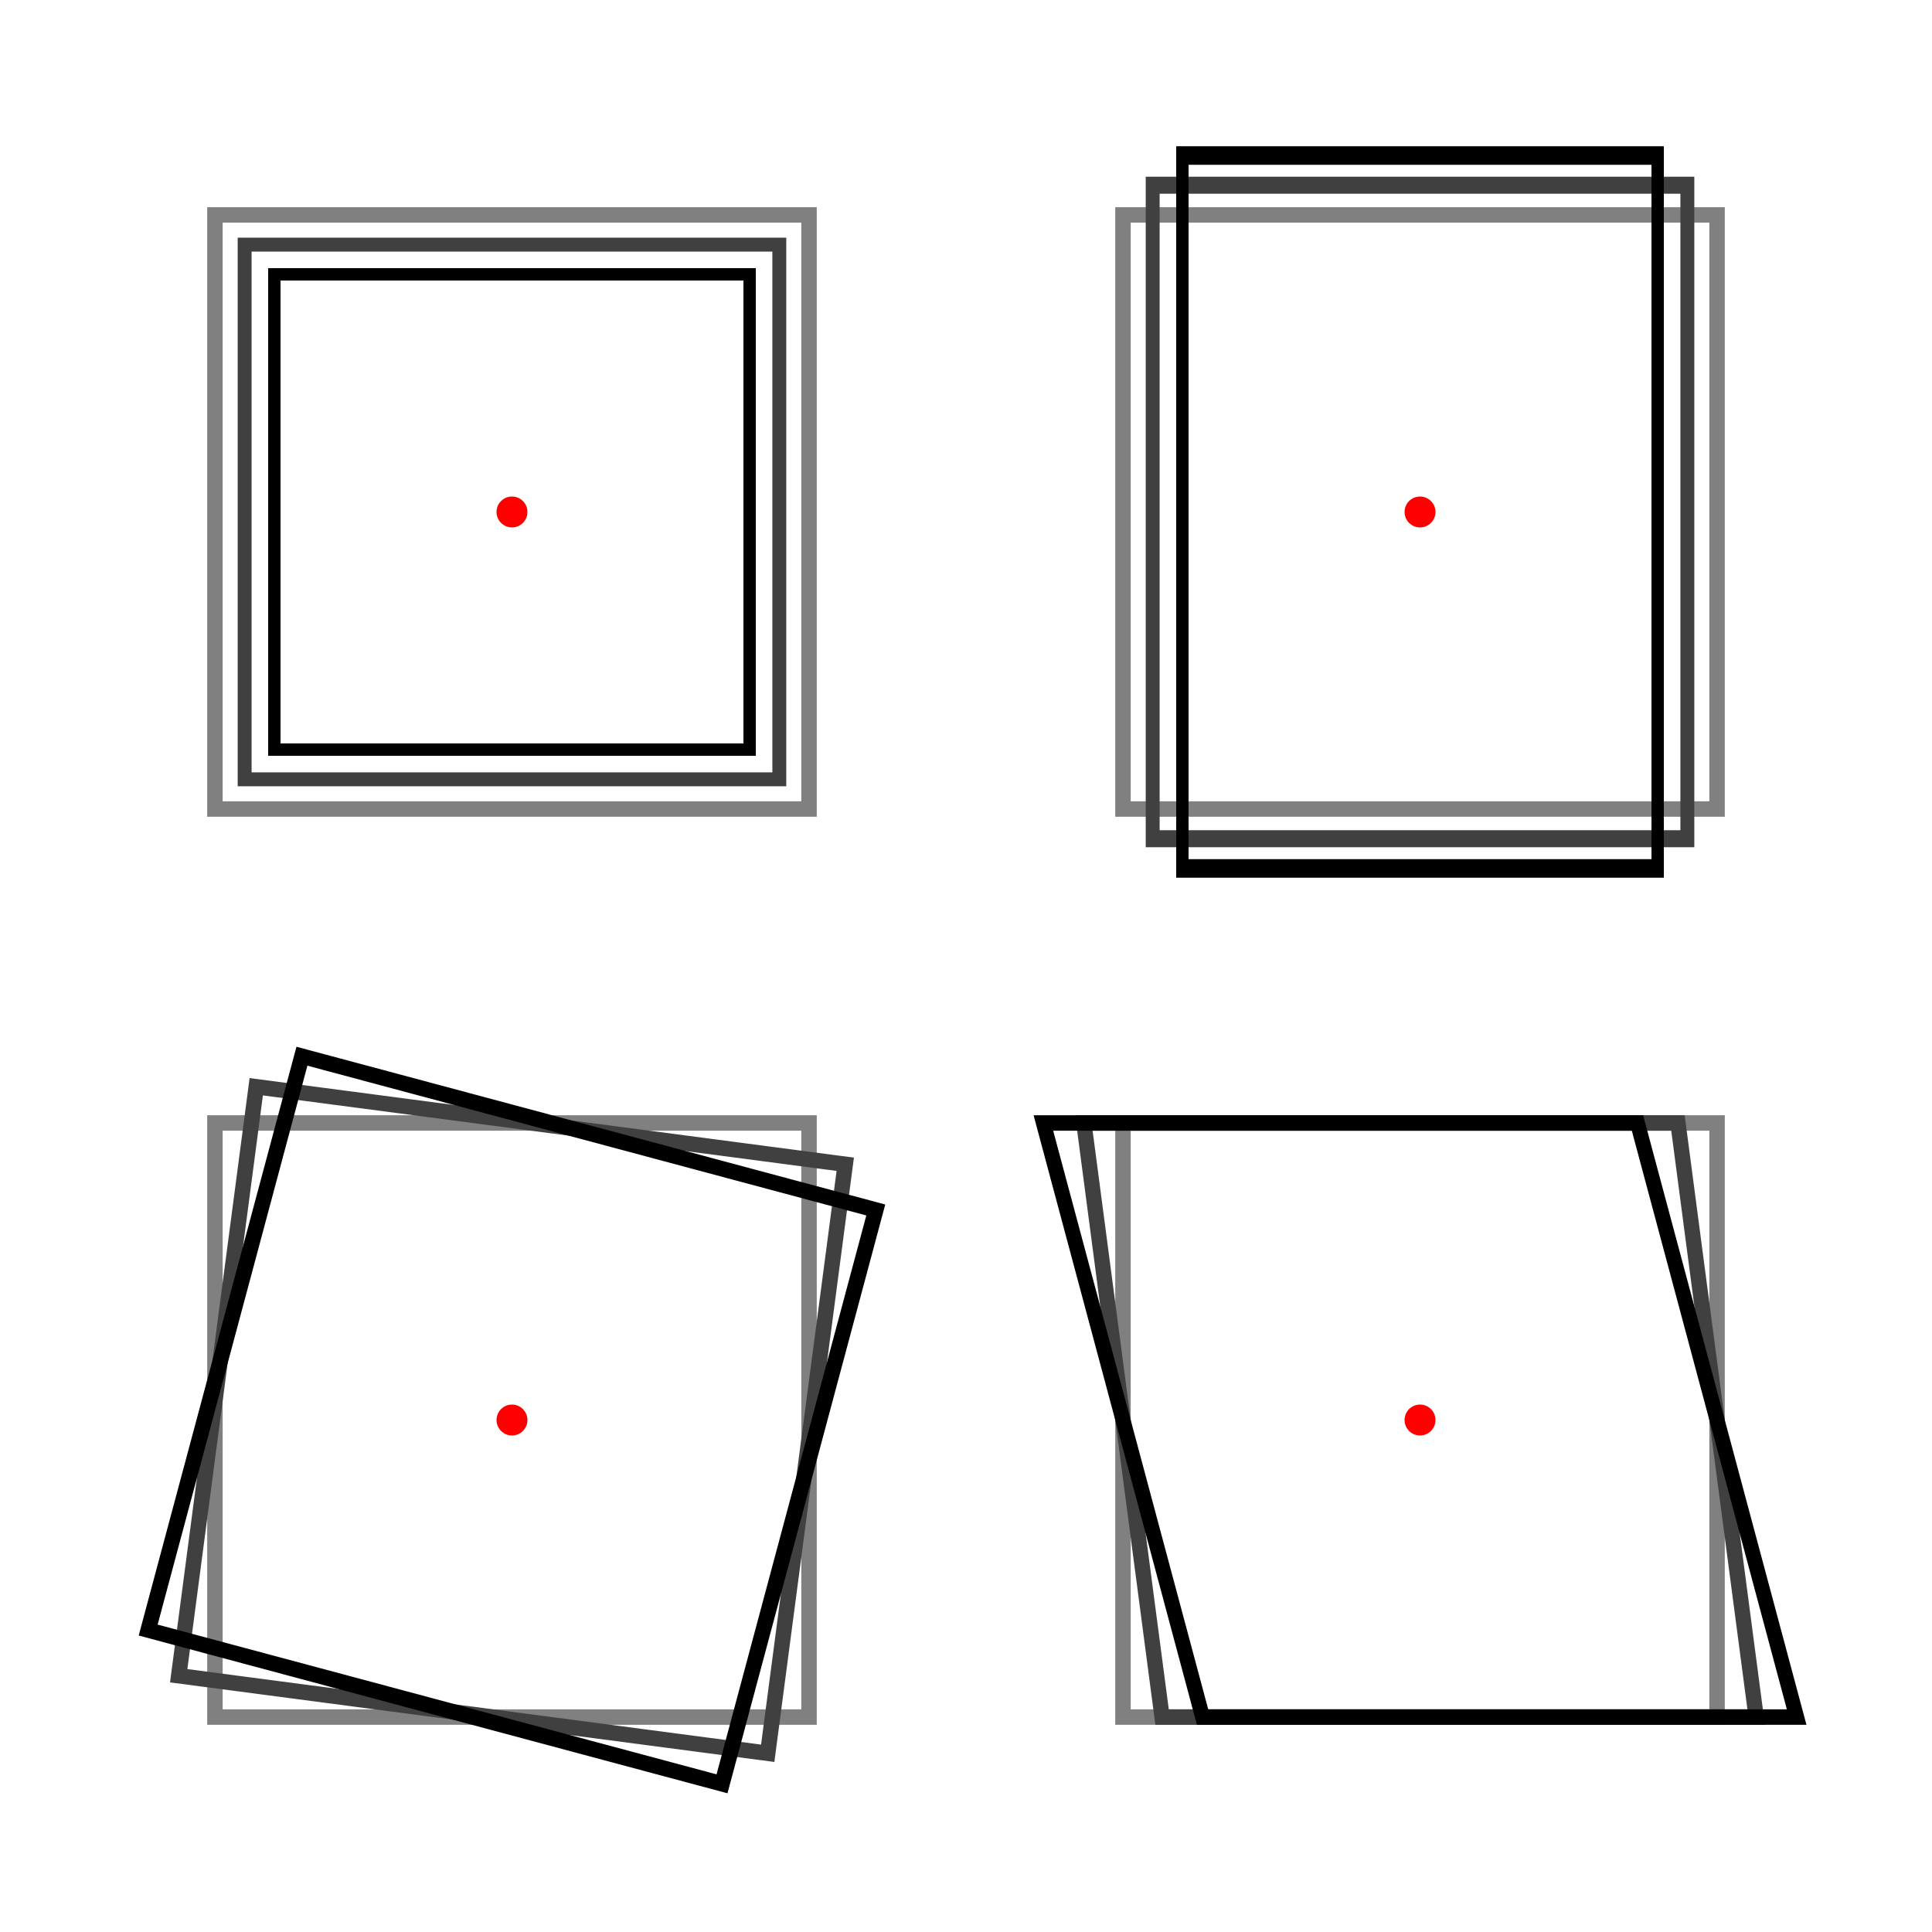
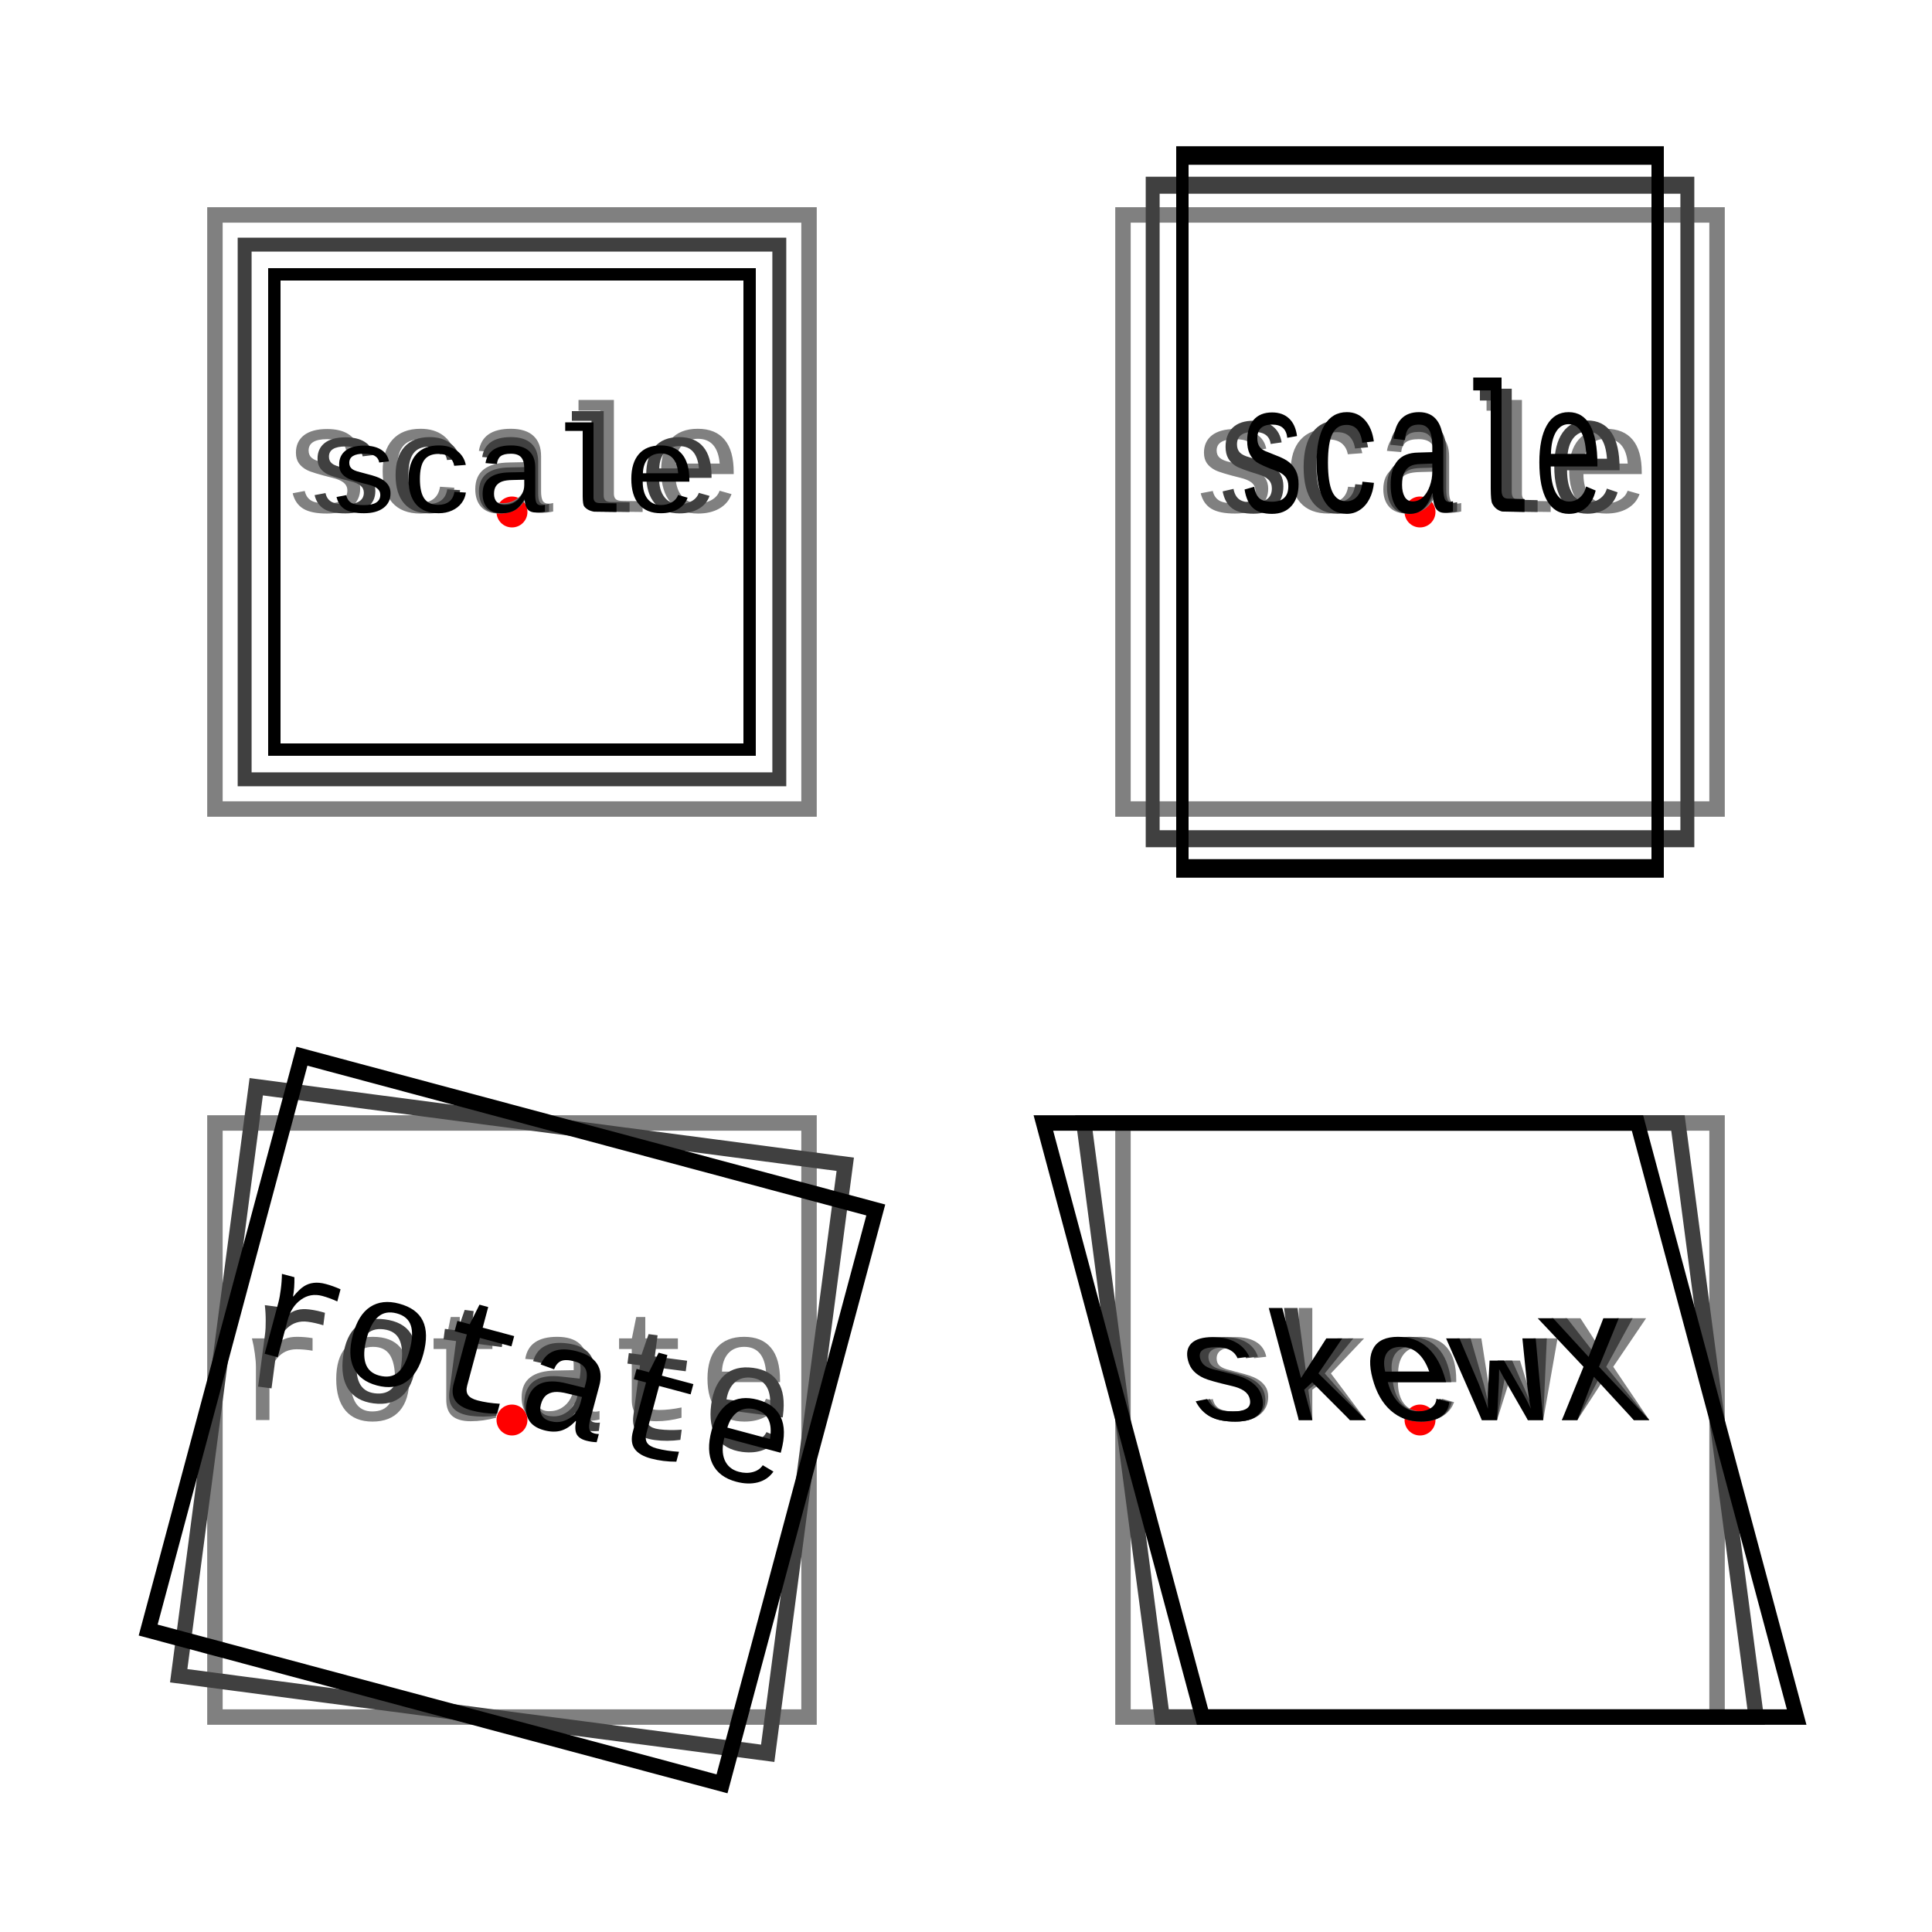
<svg xmlns="http://www.w3.org/2000/svg" id="root" width="250px" height="250px" xlink="http://www.w3.org/1999/xlink" version="1.1">
-   <defs id="u1jxe19lk9" />
-   <g id="uf3u47a6muc" transform="translate(66.25 66.25)">
-     <circle cx="0" cy="0" r="2" id="rfj40mqt8vq" fill="rgba(255, 0, 0, 1)" />
-     <g id="a54gfhhyt8o">
-       <rect x="-38.438" y="-38.438" width="76.875" height="76.875" fill="rgba(0, 0, 0, 0)" stroke="rgba(128, 128, 128, 1)" stroke-width="2" id="ztri246n5ss" />
+   <defs id="g0665c71c5i" />
+   <g id="va4vx439m2b" transform="translate(66.25 66.25)">
+     <circle cx="0" cy="0" r="2" id="759if4qskgc" fill="rgba(255, 0, 0, 1)" />
+     <g id="e0j1696bcfj">
+       <rect x="-38.438" y="-38.438" width="76.875" height="76.875" fill="rgba(0, 0, 0, 0)" stroke="rgba(128, 128, 128, 1)" stroke-width="2" id="xgfe6px4tl" />
+       <text x="0" y="0" fill="rgba(128, 128, 128, 1)" font-size="20" font-family="Courier New" text-anchor="middle" id="x9g5xovraye">
+         <tspan id="ye478eutskm">scale</tspan>
+       </text>
    </g>
-     <g id="qfakflwicl" transform="scale(0.9)">
-       <rect x="-38.438" y="-38.438" width="76.875" height="76.875" fill="rgba(0, 0, 0, 0)" stroke="rgba(64, 64, 64, 1)" stroke-width="2" id="g9nln3lnobo" />
+     <g id="g0vglwgztyc" transform="scale(0.9)">
+       <rect x="-38.438" y="-38.438" width="76.875" height="76.875" fill="rgba(0, 0, 0, 0)" stroke="rgba(64, 64, 64, 1)" stroke-width="2" id="rt9vohqe1yc" />
+       <text x="0" y="0" fill="rgba(64, 64, 64, 1)" font-size="20" font-family="Courier New" text-anchor="middle" id="xorlxcp7wc">
+         <tspan id="loaxju3wj68">scale</tspan>
+       </text>
    </g>
-     <g id="82scmbg7q59" transform="scale(0.8)">
-       <rect x="-38.438" y="-38.438" width="76.875" height="76.875" fill="rgba(0, 0, 0, 0)" stroke="rgba(0, 0, 0, 1)" stroke-width="2" id="0fq209zrwoz" />
+     <g id="pbmmp63lrt" transform="scale(0.8)">
+       <rect x="-38.438" y="-38.438" width="76.875" height="76.875" fill="rgba(0, 0, 0, 0)" stroke="rgba(0, 0, 0, 1)" stroke-width="2" id="vibplvw7zl" />
+       <text x="0" y="0" fill="rgba(0, 0, 0, 1)" font-size="20" font-family="Courier New" text-anchor="middle" id="waux25pkah8">
+         <tspan id="oazu4drhwol">scale</tspan>
+       </text>
    </g>
  </g>
-   <g id="p8mhumzta1e" transform="translate(183.75 66.25)">
-     <circle cx="0" cy="0" r="2" id="ezw1eanako6" fill="rgba(255, 0, 0, 1)" />
-     <g id="2aefby2lg5e">
-       <rect x="-38.438" y="-38.438" width="76.875" height="76.875" fill="rgba(0, 0, 0, 0)" stroke="rgba(128, 128, 128, 1)" stroke-width="2" id="p0dadkrpuk" />
+   <g id="92j2ng95dbv" transform="translate(183.75 66.25)">
+     <circle cx="0" cy="0" r="2" id="wujm0ystrp" fill="rgba(255, 0, 0, 1)" />
+     <g id="vvn0ntklfr">
+       <rect x="-38.438" y="-38.438" width="76.875" height="76.875" fill="rgba(0, 0, 0, 0)" stroke="rgba(128, 128, 128, 1)" stroke-width="2" id="b7hnfxfjlnl" />
+       <text x="0" y="0" fill="rgba(128, 128, 128, 1)" font-size="20" font-family="Courier New" text-anchor="middle" id="h1nwx4orhhi">
+         <tspan id="059sh6kade07">scale</tspan>
+       </text>
    </g>
-     <g id="kb4ay8fu6xh" transform="scale(0.9 1.1)">
-       <rect x="-38.438" y="-38.438" width="76.875" height="76.875" fill="rgba(0, 0, 0, 0)" stroke="rgba(64, 64, 64, 1)" stroke-width="2" id="6js69euteyh" />
+     <g id="b9k3i4248du" transform="scale(0.9 1.1)">
+       <rect x="-38.438" y="-38.438" width="76.875" height="76.875" fill="rgba(0, 0, 0, 0)" stroke="rgba(64, 64, 64, 1)" stroke-width="2" id="w6xy2o9sf8r" />
+       <text x="0" y="0" fill="rgba(64, 64, 64, 1)" font-size="20" font-family="Courier New" text-anchor="middle" id="dvxn0qtjsz">
+         <tspan id="3cwh0gvfric">scale</tspan>
+       </text>
    </g>
-     <g id="4cb456eoksn" transform="scale(0.8 1.2)">
-       <rect x="-38.438" y="-38.438" width="76.875" height="76.875" fill="rgba(0, 0, 0, 0)" stroke="rgba(0, 0, 0, 1)" stroke-width="2" id="a0pud0dfmu5" />
+     <g id="5v7rzmnmp13" transform="scale(0.8 1.2)">
+       <rect x="-38.438" y="-38.438" width="76.875" height="76.875" fill="rgba(0, 0, 0, 0)" stroke="rgba(0, 0, 0, 1)" stroke-width="2" id="3emcmvtcakt" />
+       <text x="0" y="0" fill="rgba(0, 0, 0, 1)" font-size="20" font-family="Courier New" text-anchor="middle" id="mzxt0znfwud">
+         <tspan id="qlog7kf6wnf">scale</tspan>
+       </text>
    </g>
  </g>
-   <g id="0sudz19lmnm" transform="translate(66.25 183.75)">
-     <circle cx="0" cy="0" r="2" id="g7aogi2fgr" fill="rgba(255, 0, 0, 1)" />
-     <g id="ayoh2x5wbk">
-       <rect x="-38.438" y="-38.438" width="76.875" height="76.875" fill="rgba(0, 0, 0, 0)" stroke="rgba(128, 128, 128, 1)" stroke-width="2" id="qfdf3h83ceo" />
+   <g id="16hgip7n1x9" transform="translate(66.25 183.75)">
+     <circle cx="0" cy="0" r="2" id="oh3ai1h0ni" fill="rgba(255, 0, 0, 1)" />
+     <g id="m0nmioginh8">
+       <rect x="-38.438" y="-38.438" width="76.875" height="76.875" fill="rgba(0, 0, 0, 0)" stroke="rgba(128, 128, 128, 1)" stroke-width="2" id="dk0ua4qsuv6" />
+       <text x="0" y="0" fill="rgba(128, 128, 128, 1)" font-size="20" font-family="Courier New" text-anchor="middle" id="4iyeoi5h9m">
+         <tspan id="9k4b5lqdvmv">rotate</tspan>
+       </text>
    </g>
-     <g id="c2xyr8qkrtr" transform="rotate(7.5 0 0)">
-       <rect x="-38.438" y="-38.438" width="76.875" height="76.875" fill="rgba(0, 0, 0, 0)" stroke="rgba(64, 64, 64, 1)" stroke-width="2" id="telcpn8i4ca" />
+     <g id="3vqlqdlncxm" transform="rotate(7.5 0 0)">
+       <rect x="-38.438" y="-38.438" width="76.875" height="76.875" fill="rgba(0, 0, 0, 0)" stroke="rgba(64, 64, 64, 1)" stroke-width="2" id="rwdlj12rank" />
+       <text x="0" y="0" fill="rgba(64, 64, 64, 1)" font-size="20" font-family="Courier New" text-anchor="middle" id="uy8larkff2">
+         <tspan id="5mncctwjof3">rotate</tspan>
+       </text>
    </g>
-     <g id="qchueaz925f" transform="rotate(15 0 0)">
-       <rect x="-38.438" y="-38.438" width="76.875" height="76.875" fill="rgba(0, 0, 0, 0)" stroke="rgba(0, 0, 0, 1)" stroke-width="2" id="0ly4xsh2ye3j" />
+     <g id="g6yv85yoalh" transform="rotate(15 0 0)">
+       <rect x="-38.438" y="-38.438" width="76.875" height="76.875" fill="rgba(0, 0, 0, 0)" stroke="rgba(0, 0, 0, 1)" stroke-width="2" id="0my81s940qod" />
+       <text x="0" y="0" fill="rgba(0, 0, 0, 1)" font-size="20" font-family="Courier New" text-anchor="middle" id="alizl3yu2e">
+         <tspan id="2cff36bi056">rotate</tspan>
+       </text>
    </g>
  </g>
-   <g id="nhufarh9l8l" transform="translate(183.75 183.75)">
-     <circle cx="0" cy="0" r="2" id="70wzy8ut77r" fill="rgba(255, 0, 0, 1)" />
-     <g id="64i1895yobe">
-       <rect x="-38.438" y="-38.438" width="76.875" height="76.875" fill="rgba(0, 0, 0, 0)" stroke="rgba(128, 128, 128, 1)" stroke-width="2" id="9m3znop0wpp" />
+   <g id="7n35z2ivgu" transform="translate(183.75 183.75)">
+     <circle cx="0" cy="0" r="2" id="y1oo6fqd8a" fill="rgba(255, 0, 0, 1)" />
+     <g id="xexnsz6gufk">
+       <rect x="-38.438" y="-38.438" width="76.875" height="76.875" fill="rgba(0, 0, 0, 0)" stroke="rgba(128, 128, 128, 1)" stroke-width="2" id="ultf1rayc0f" />
+       <text x="0" y="0" fill="rgba(128, 128, 128, 1)" font-size="20" font-family="Courier New" text-anchor="middle" id="y466l7xuo8k">
+         <tspan id="dqcldflgaah">skewX</tspan>
+       </text>
    </g>
-     <g id="71x502gwt5x" transform="skewX(7.5)">
-       <rect x="-38.438" y="-38.438" width="76.875" height="76.875" fill="rgba(0, 0, 0, 0)" stroke="rgba(64, 64, 64, 1)" stroke-width="2" id="ieok0hmid3" />
+     <g id="465xvb0x3se" transform="skewX(7.5)">
+       <rect x="-38.438" y="-38.438" width="76.875" height="76.875" fill="rgba(0, 0, 0, 0)" stroke="rgba(64, 64, 64, 1)" stroke-width="2" id="iu6mljwro4d" />
+       <text x="0" y="0" fill="rgba(64, 64, 64, 1)" font-size="20" font-family="Courier New" text-anchor="middle" id="hrd3ke8urnk">
+         <tspan id="xff7hnlmz5">skewX</tspan>
+       </text>
    </g>
-     <g id="9kalz4b1vg" transform="skewX(15)">
-       <rect x="-38.438" y="-38.438" width="76.875" height="76.875" fill="rgba(0, 0, 0, 0)" stroke="rgba(0, 0, 0, 1)" stroke-width="2" id="6cq3jct7jrh" />
+     <g id="su4g3q3xbx" transform="skewX(15)">
+       <rect x="-38.438" y="-38.438" width="76.875" height="76.875" fill="rgba(0, 0, 0, 0)" stroke="rgba(0, 0, 0, 1)" stroke-width="2" id="7pt57r3kgte" />
+       <text x="0" y="0" fill="rgba(0, 0, 0, 1)" font-size="20" font-family="Courier New" text-anchor="middle" id="59av3fzcj03">
+         <tspan id="myvchk6hh4h">skewX</tspan>
+       </text>
    </g>
  </g>
</svg>
